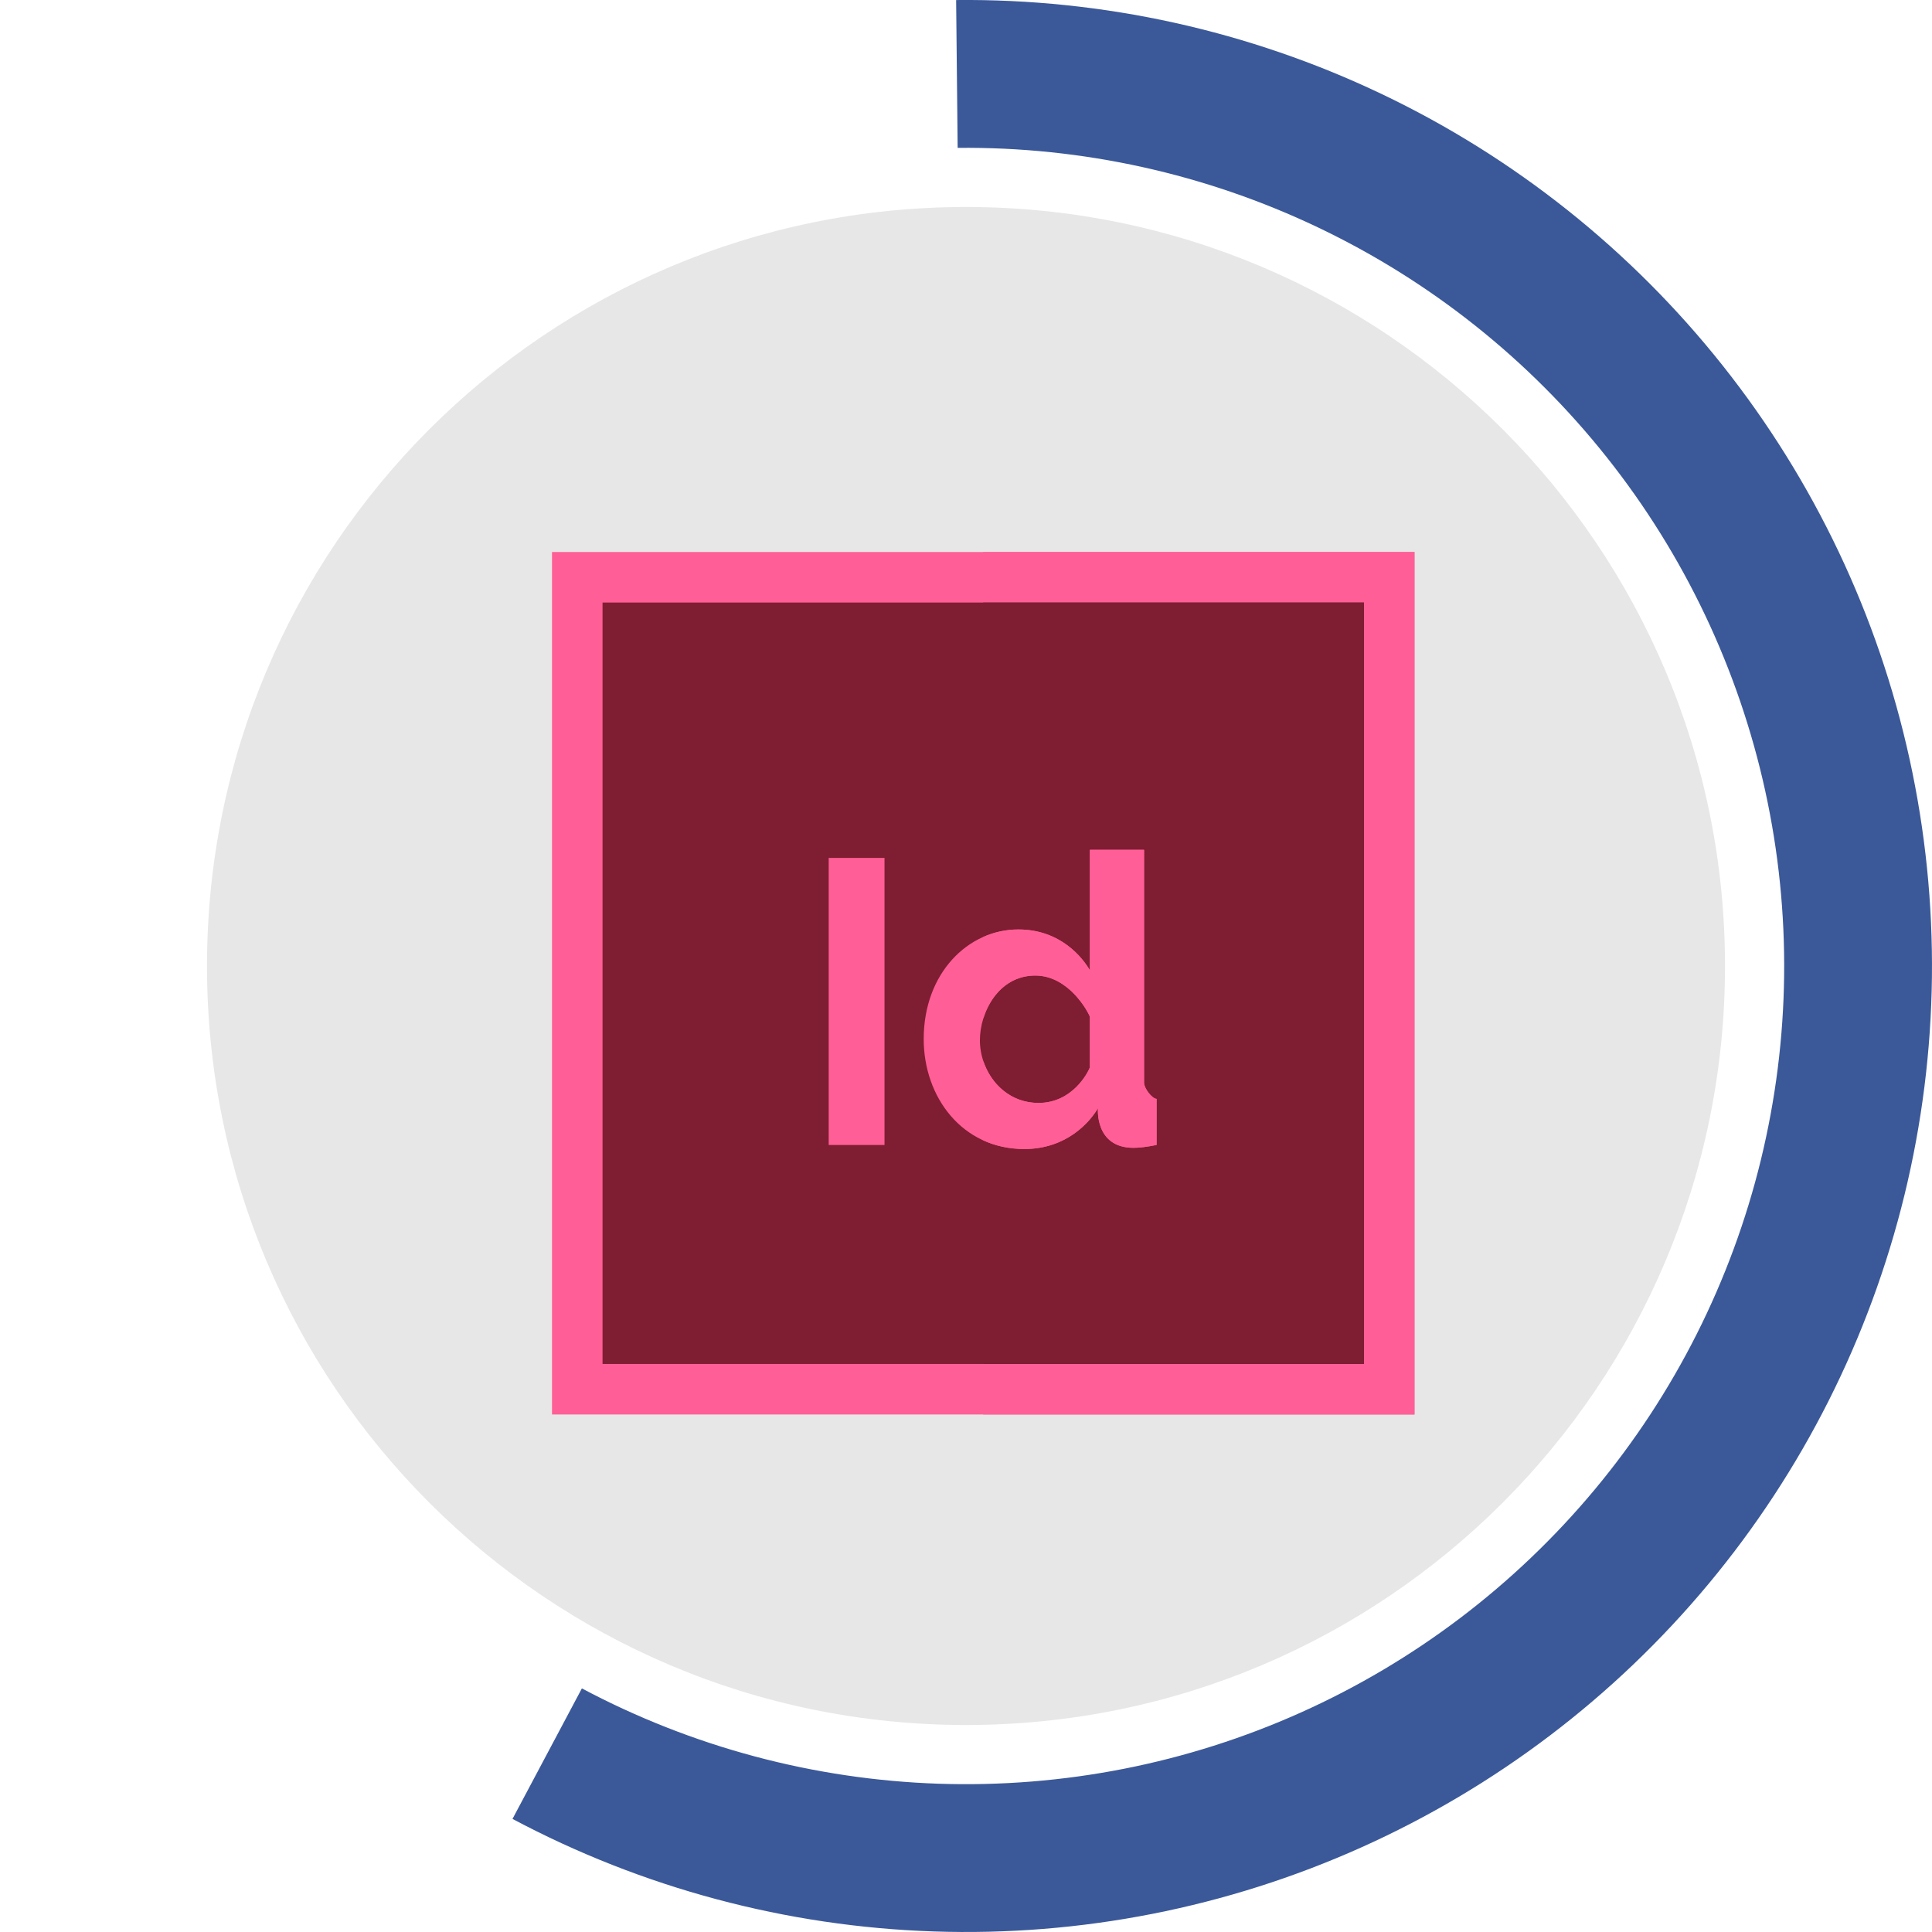
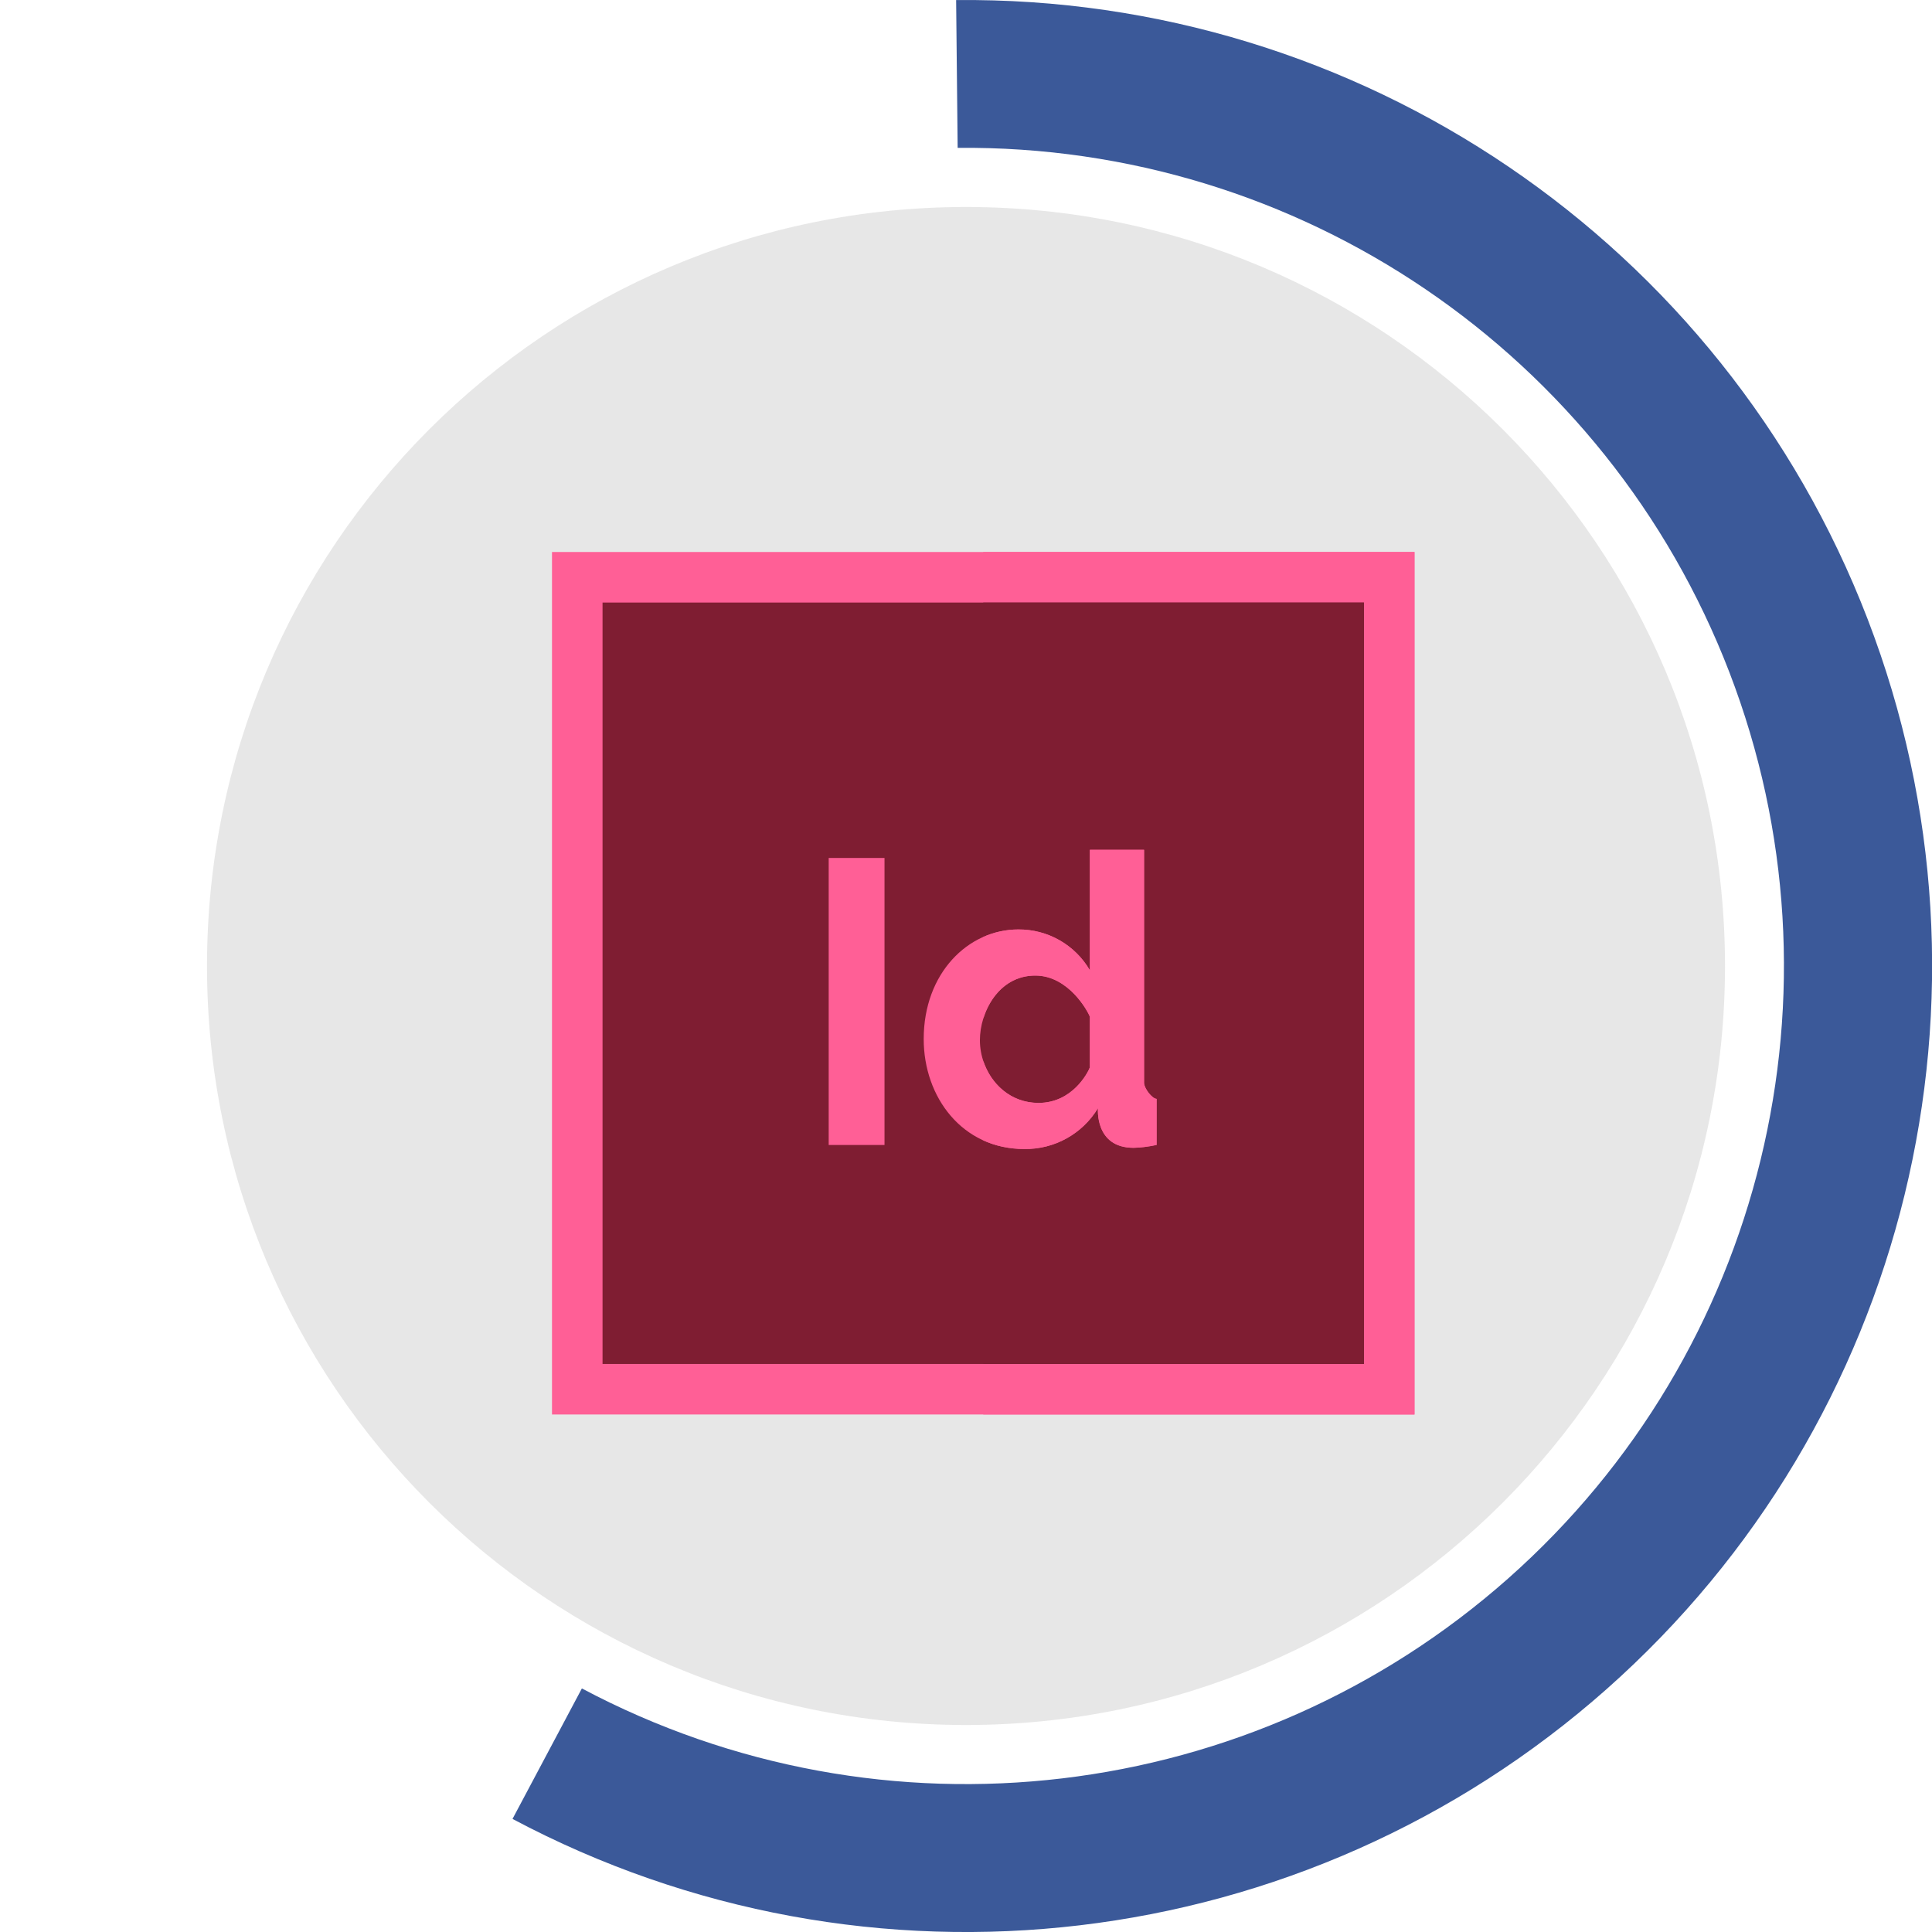
- <svg xmlns="http://www.w3.org/2000/svg" width="56" height="56" viewBox="0 0 56 56" fill="none">
-   <circle cx="28" cy="28" r="22" fill="#C4C4C4" fill-opacity="0.4" />
-   <path d="M41 41H16V16H41V41Z" fill="#FF5F96" />
-   <path d="M41 41H28.5V16H41V41Z" fill="#FF5F96" />
-   <path d="M39.535 39.535H17.465V17.465H39.535V39.535Z" fill="#7F1D32" />
-   <path d="M39.535 39.535H28.5V17.465H39.535V39.535Z" fill="#7F1D32" />
-   <path d="M24.02 33.188V24.867H25.638V33.188H24.02Z" fill="#FF5F96" />
-   <path d="M29.692 33.305C27.89 33.305 26.774 31.802 26.774 30.117C26.774 28.207 28.061 26.941 29.517 26.941C30.75 26.941 31.387 27.773 31.591 28.125V24.633H33.161V31.383C33.161 31.547 33.392 31.844 33.524 31.852V33.188C33.251 33.242 33.028 33.27 32.856 33.27C31.723 33.27 31.825 32.121 31.825 32.121C31.599 32.512 30.923 33.305 29.692 33.305ZM30.102 31.969C31.088 31.969 31.536 31.086 31.591 30.938V29.473C31.528 29.301 30.966 28.277 30.009 28.277C28.939 28.277 28.403 29.338 28.403 30.152C28.403 31.047 29.061 31.969 30.102 31.969Z" fill="#FF5F96" />
-   <path d="M33.161 31.383V24.633H31.591V28.125C31.388 27.773 30.75 26.941 29.517 26.941C29.162 26.941 28.818 27.017 28.5 27.158V29.529C28.698 28.882 29.201 28.277 30.009 28.277C30.966 28.277 31.528 29.301 31.591 29.473V30.938C31.536 31.086 31.088 31.969 30.103 31.969C29.295 31.969 28.718 31.414 28.5 30.748V33.054C28.852 33.214 29.252 33.305 29.692 33.305C30.923 33.305 31.599 32.512 31.825 32.121C31.825 32.121 31.723 33.27 32.856 33.27C33.028 33.27 33.251 33.242 33.525 33.187V31.852C33.392 31.844 33.161 31.547 33.161 31.383Z" fill="#FF5F96" />
-   <path d="M14.855 52.722C18.621 54.725 22.795 55.841 27.059 55.984C31.322 56.128 35.562 55.295 39.454 53.55C43.346 51.805 46.789 49.194 49.518 45.916C52.248 42.638 54.192 38.779 55.203 34.635C56.213 30.491 56.264 26.17 55.35 22.003C54.437 17.837 52.583 13.934 49.931 10.593C47.279 7.252 43.899 4.56 40.049 2.725C36.198 0.889 31.979 -0.042 27.714 0.001L27.758 4.286C31.37 4.249 34.944 5.038 38.205 6.593C41.466 8.147 44.329 10.427 46.575 13.257C48.821 16.087 50.391 19.392 51.165 22.921C51.939 26.45 51.896 30.109 51.04 33.62C50.184 37.13 48.537 40.398 46.225 43.174C43.913 45.95 40.998 48.162 37.701 49.64C34.404 51.118 30.814 51.823 27.203 51.702C23.592 51.58 20.056 50.635 16.866 48.939L14.855 52.722Z" fill="#3B5999" />
+ <svg xmlns="http://www.w3.org/2000/svg" width="56" height="56" fill="none">
+   <circle cx="28" cy="28" r="22" fill="#C4C4C4" fill-opacity=".4" />
+   <path d="M41 41H16V16h25v25z" fill="#FF5F96" />
+   <path d="M41 41H28.5V16H41v25z" fill="#FF5F96" />
+   <path d="M39.535 39.535h-22.07v-22.07h22.07v22.07z" fill="#7F1D32" />
+   <path d="M39.535 39.535H28.5v-22.07h11.035v22.07z" fill="#7F1D32" />
+   <path d="M24.02 33.188v-8.32h1.618v8.32H24.02zm5.672.117c-1.802 0-2.918-1.503-2.918-3.188 0-1.91 1.287-3.176 2.743-3.176a2.38 2.38 0 012.074 1.184v-3.492h1.57v6.75c0 .164.23.46.363.469v1.335a3.57 3.57 0 01-.668.083c-1.134 0-1.03-1.149-1.03-1.149a2.454 2.454 0 01-2.134 1.184zm.41-1.336c.986 0 1.434-.883 1.489-1.032v-1.464c-.063-.172-.625-1.196-1.582-1.196-1.07 0-1.606 1.061-1.606 1.875 0 .895.659 1.817 1.7 1.817z" fill="#FF5F96" />
+   <path d="M33.161 31.383v-6.75h-1.57v3.492a2.379 2.379 0 00-2.074-1.184c-.355 0-.699.076-1.017.217v2.371c.198-.647.701-1.252 1.509-1.252.957 0 1.52 1.024 1.582 1.196v1.465c-.055.148-.503 1.03-1.488 1.03-.808 0-1.385-.554-1.603-1.22v2.306c.352.16.752.25 1.192.25a2.453 2.453 0 002.133-1.183s-.102 1.148 1.031 1.148c.172 0 .395-.027.669-.082v-1.335c-.133-.008-.364-.305-.364-.47z" fill="#FF5F96" />
+   <path d="M14.855 52.722A28 28 0 1027.714.002l.044 4.284A23.714 23.714 0 1116.866 48.94l-2.011 3.783z" fill="#3B5999" />
</svg>
